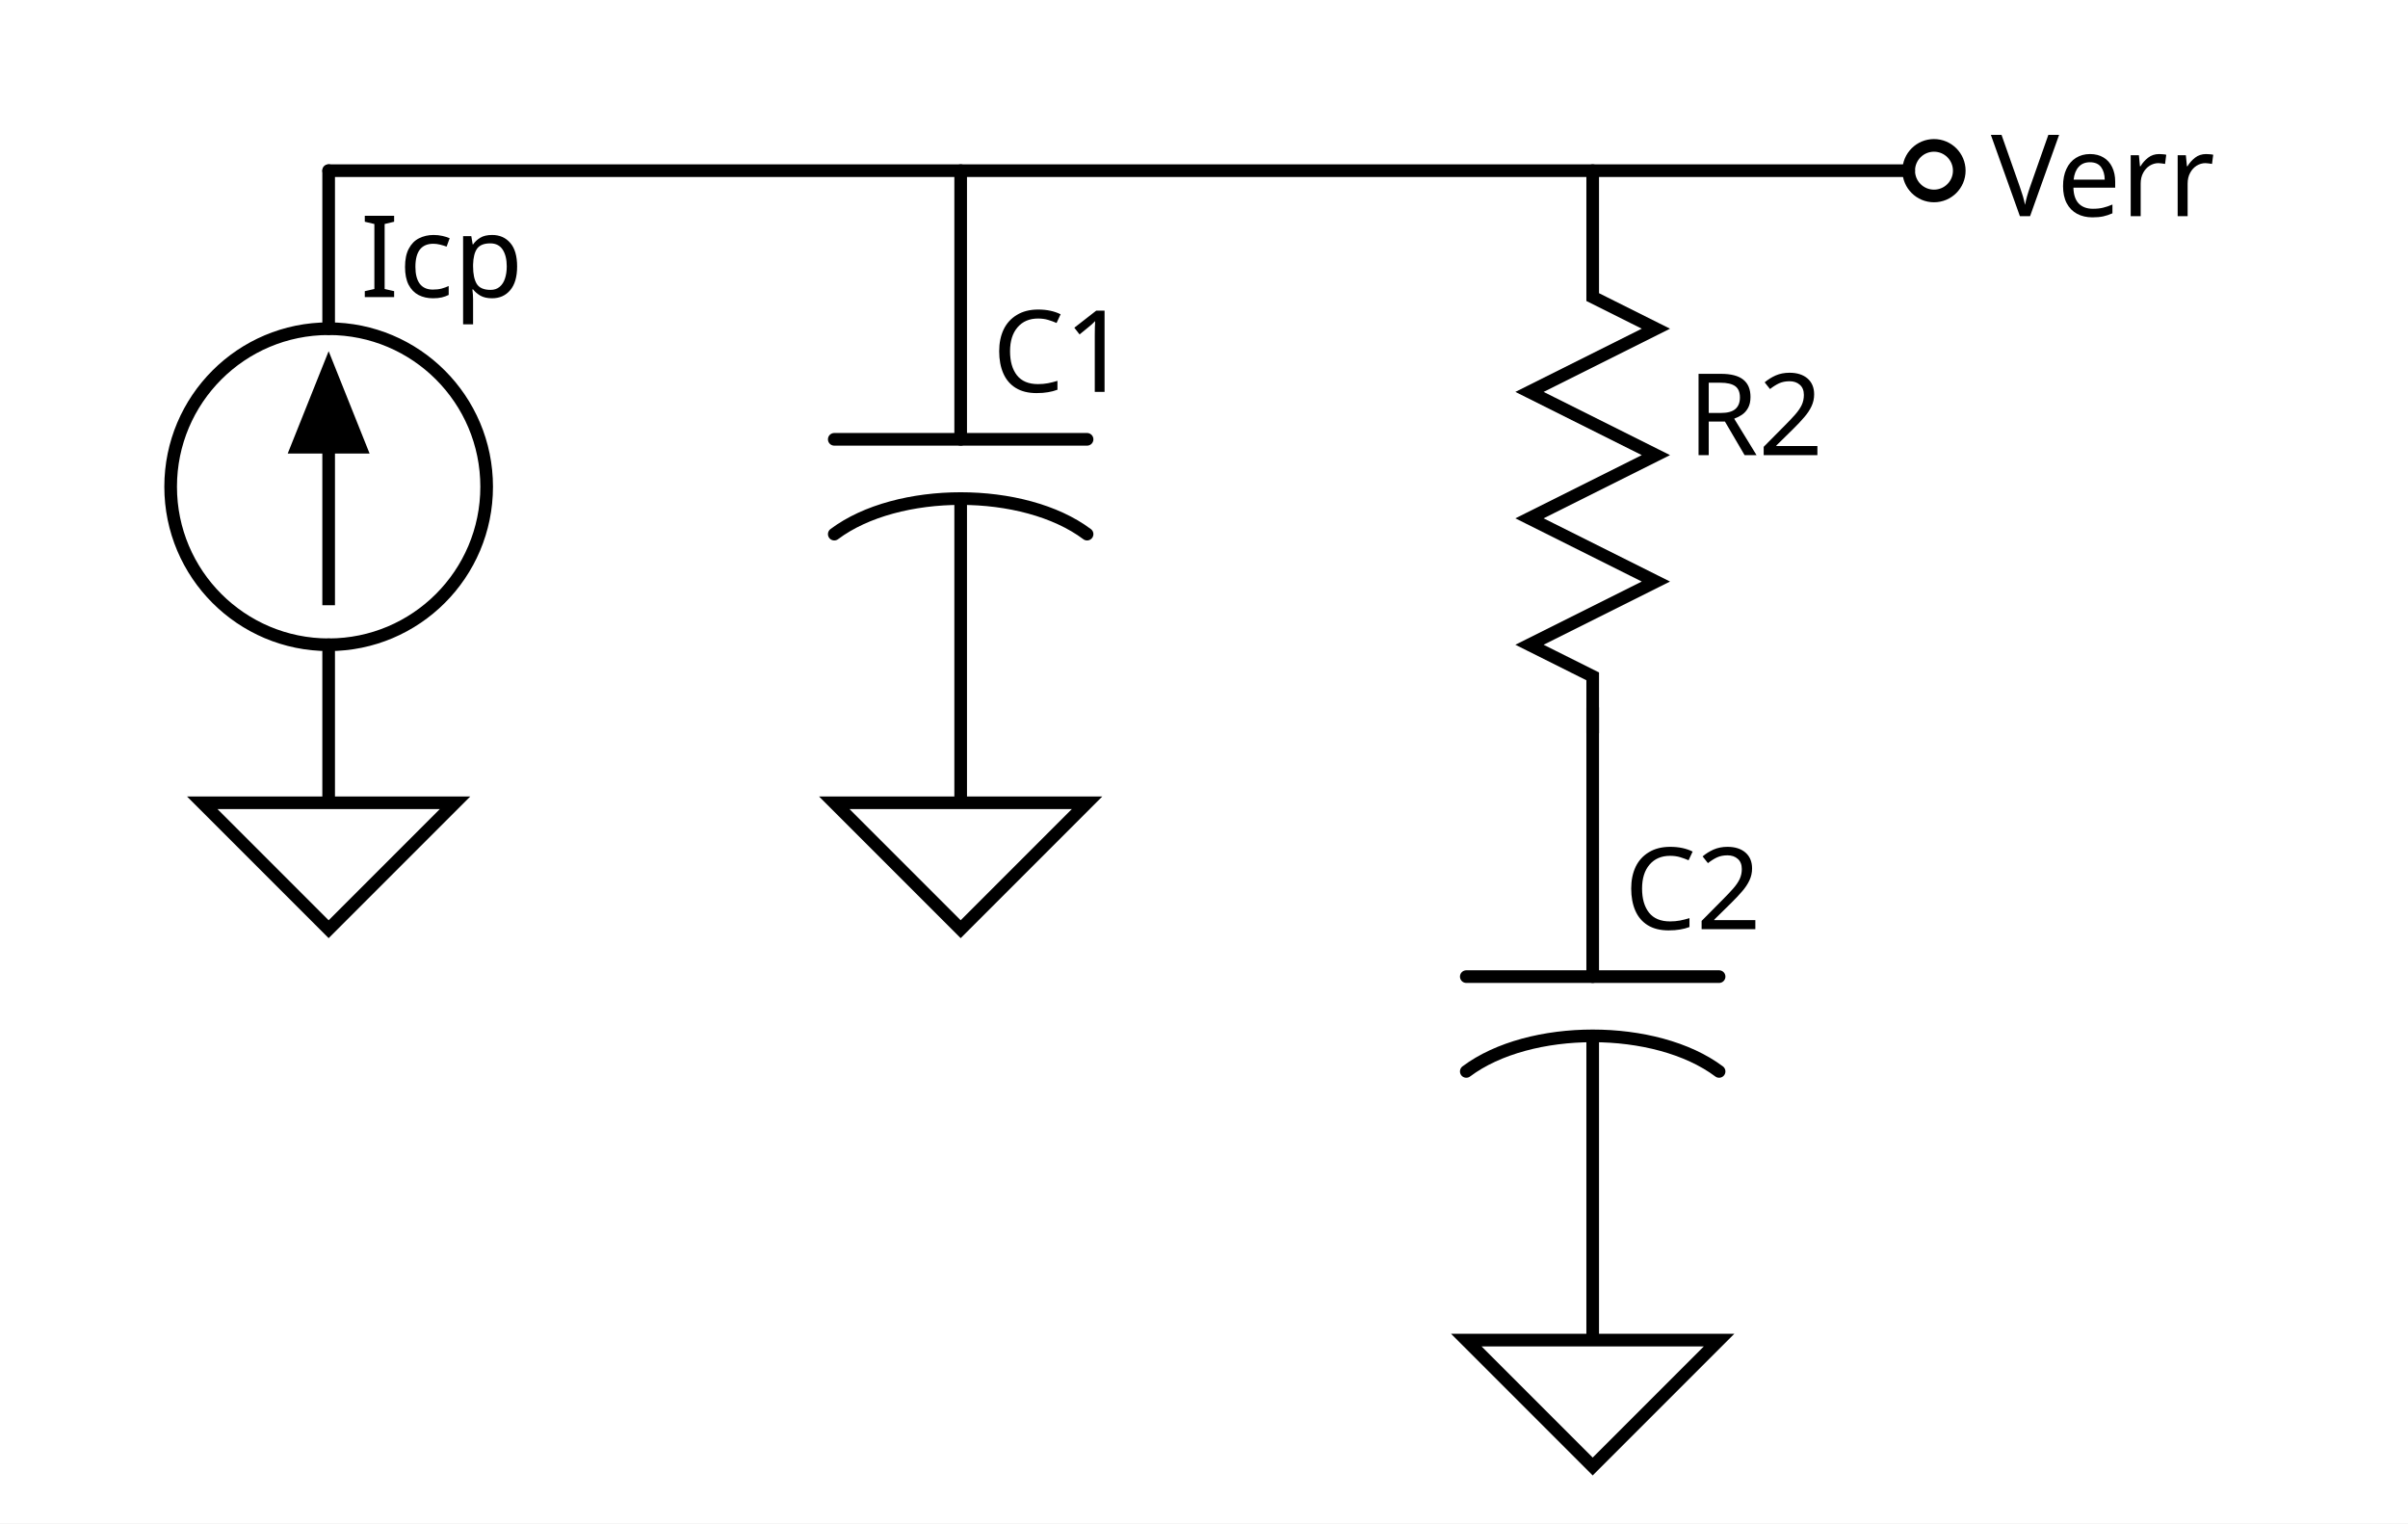
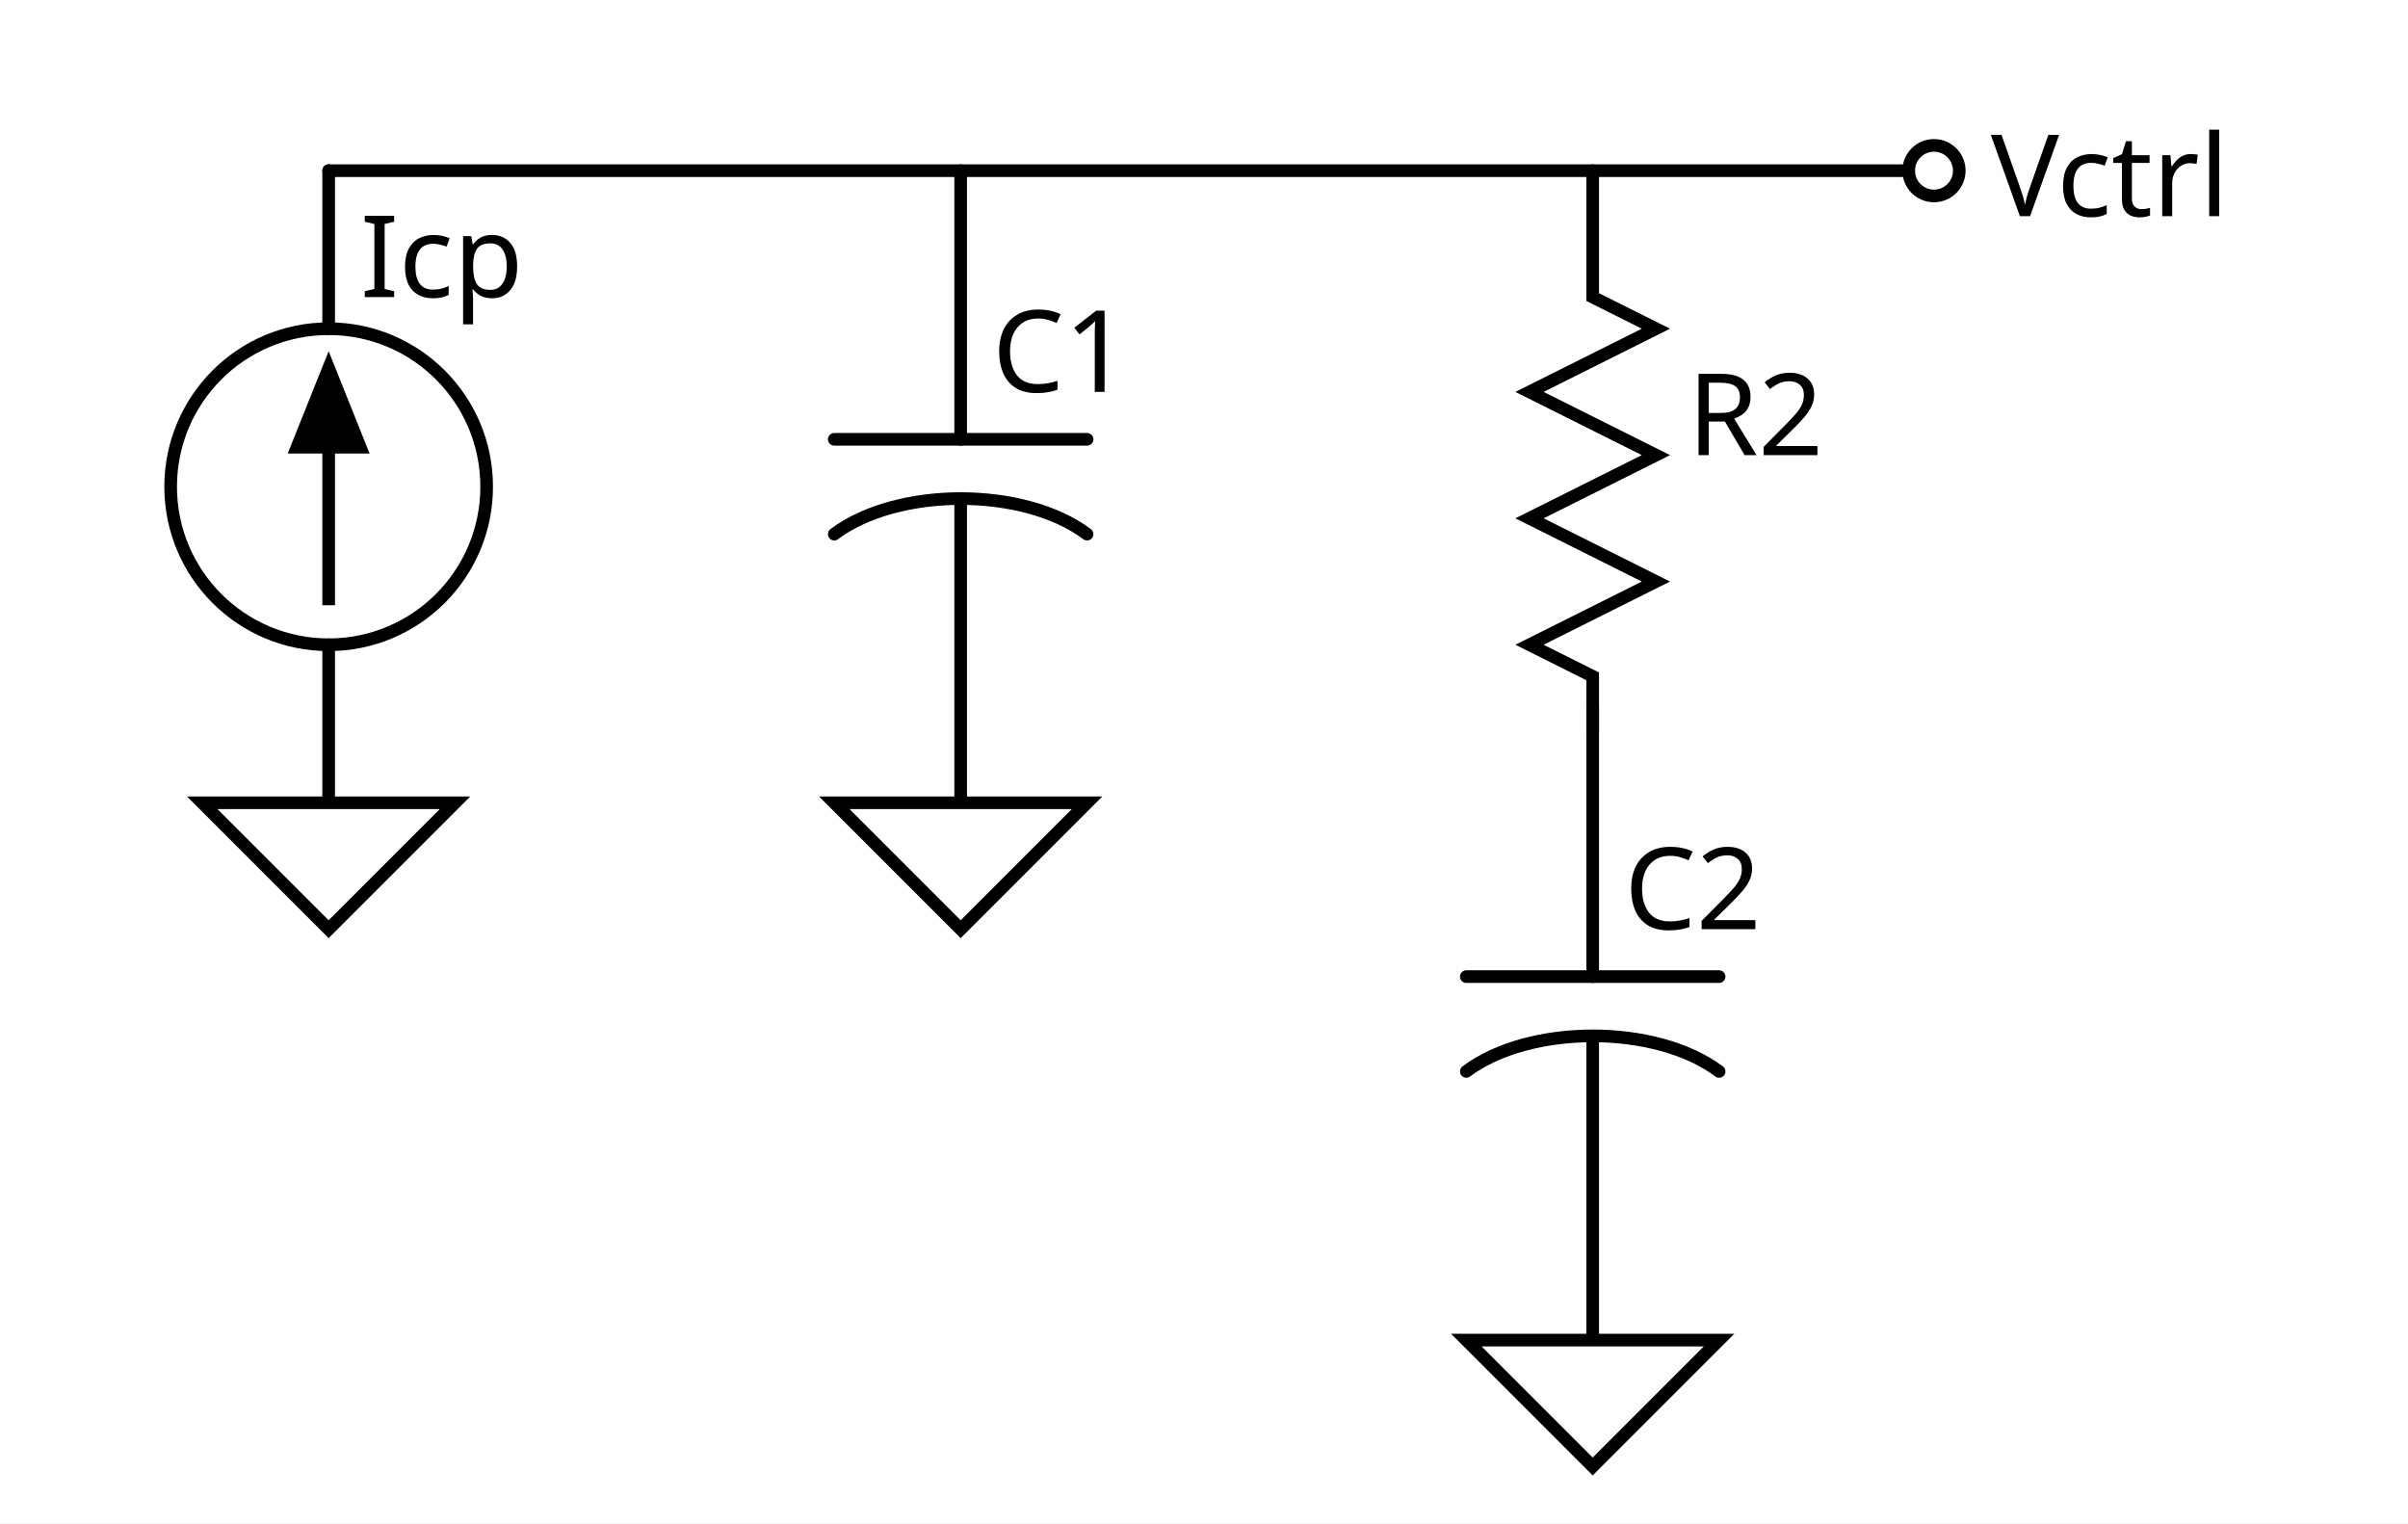
<svg xmlns="http://www.w3.org/2000/svg" baseProfile="full" height="100%" version="1.1" viewBox="-52.0,-77.0,381.0,241.0" width="100%">
  <defs />
  <g id="bkgnd">
    <rect fill="white" height="241.0" stroke="none" stroke-width="1" width="381.0" x="-52.0" y="-77.0" />
  </g>
  <g id="symbol" transform="translate(0,0) scale(1,-1)">
    <rect fill="none" height="100" stroke="none" width="100" x="-50.0" y="-50.0" />
    <circle cx="0" cy="0" fill="white" r="25.0" stroke="black" stroke-width="2" />
    <line stroke="black" stroke-linecap="round" stroke-width="2" x1="0" x2="0" y1="-25.0" y2="-50.0" />
    <line stroke="black" stroke-linecap="round" stroke-width="2" x1="0" x2="0" y1="25.0" y2="50.0" />
    <polygon fill="black" points="0,-18.75 0,6.25 5,6.25 0,18.75 -5,6.25 0,6.25" stroke="black" stroke-linecap="round" stroke-width="2" />
  </g>
  <g id="text">
    <text fill="black" font-family="sans-serif" font-size="18" text-anchor="start" x="5" y="-30.0">Icp</text>
  </g>
  <g id="symbol" transform="translate(0,50.0)">
    <rect fill="none" height="50" stroke="none" width="50" x="-25.0" y="-25.0" />
    <polyline fill="white" points="0,0 20.0,0 0,20.0 -20.0,0 0,0" stroke="black" stroke-linecap="round" stroke-width="2" />
  </g>
  <g id="text" />
  <g id="symbol" transform="translate(100,0)">
    <rect fill="none" height="100" stroke="none" width="100" x="-50.0" y="-50.0" />
    <rect fill="white" height="92" stroke="none" width="8" x="-4" y="-46.0" />
    <line fill="none" stroke="black" stroke-linecap="round" stroke-width="2" x1="0" x2="0" y1="-50.0" y2="-7.5" />
    <line fill="none" stroke="black" stroke-linecap="round" stroke-width="2" x1="0" x2="0" y1="2.5" y2="50.0" />
    <line fill="none" stroke="black" stroke-linecap="round" stroke-width="2" x1="-20.0" x2="20.0" y1="-7.5" y2="-7.5" />
    <path d="M -20.0 7.5 c 10.0 -7.5 30.0 -7.5 40 0" fill="none" stroke="black" stroke-linecap="round" stroke-width="2" />
  </g>
  <g id="text">
    <text fill="black" font-family="sans-serif" font-size="18" text-anchor="start" x="105" y="-15">C1</text>
  </g>
  <g id="symbol" transform="translate(100,50.0)">
    <rect fill="none" height="50" stroke="none" width="50" x="-25.0" y="-25.0" />
    <polyline fill="white" points="0,0 20.0,0 0,20.0 -20.0,0 0,0" stroke="black" stroke-linecap="round" stroke-width="2" />
  </g>
  <g id="text" />
  <g id="symbol" transform="translate(200,0) rotate(-90)">
    <rect fill="none" height="100" stroke="none" width="100" x="-50.0" y="-50.0" />
    <rect fill="white" height="8" stroke="none" width="92" x="-46.0" y="-4" />
    <polyline fill="none" points="-50.0,0 -30,0 -25,-10 -20,0 -20,0 -15,10 -10,0 -10,0 -5,-10 0,0 0,0 5,10 10,0 10,0 15,-10 20,0 20,0 25,10 30,0 50.0,0" stroke="black" stroke-linecap="round" stroke-width="2" />
  </g>
  <g id="text">
    <text fill="black" font-family="sans-serif" font-size="18" text-anchor="start" x="215.0" y="-5">R2</text>
  </g>
  <g id="symbol" transform="translate(200,85.0)">
    <rect fill="none" height="100" stroke="none" width="100" x="-50.0" y="-50.0" />
    <rect fill="white" height="92" stroke="none" width="8" x="-4" y="-46.0" />
    <line fill="none" stroke="black" stroke-linecap="round" stroke-width="2" x1="0" x2="0" y1="-50.0" y2="-7.5" />
    <line fill="none" stroke="black" stroke-linecap="round" stroke-width="2" x1="0" x2="0" y1="2.5" y2="50.0" />
    <line fill="none" stroke="black" stroke-linecap="round" stroke-width="2" x1="-20.0" x2="20.0" y1="-7.5" y2="-7.5" />
    <path d="M -20.0 7.5 c 10.0 -7.5 30.0 -7.5 40 0" fill="none" stroke="black" stroke-linecap="round" stroke-width="2" />
  </g>
  <g id="text">
    <text fill="black" font-family="sans-serif" font-size="18" text-anchor="start" x="205" y="70.0">C2</text>
  </g>
  <g id="symbol" transform="translate(200,135.0)">
    <rect fill="none" height="50" stroke="none" width="50" x="-25.0" y="-25.0" />
    <polyline fill="white" points="0,0 20.0,0 0,20.0 -20.0,0 0,0" stroke="black" stroke-linecap="round" stroke-width="2" />
  </g>
  <g id="text" />
  <g id="symbol" transform="translate(250,-50.0)">
    <rect fill="none" height="50" stroke="none" width="150" x="-75.0" y="-25.0" />
    <circle cx="4" cy="0" fill="white" r="4" stroke="black" stroke-width="2" />
  </g>
  <g id="text">
-     <text fill="black" font-family="sans-serif" font-size="18" text-anchor="start" x="263" y="-42.8">Verr</text>
+     <text fill="black" font-family="sans-serif" font-size="18" text-anchor="start" x="263" y="-42.8">Vctrl</text>
  </g>
  <g id="wire">
    <polyline fill="none" points="0,-50.0 250,-50.0" stroke="black" stroke-linecap="round" stroke-width="2" />
  </g>
</svg>
